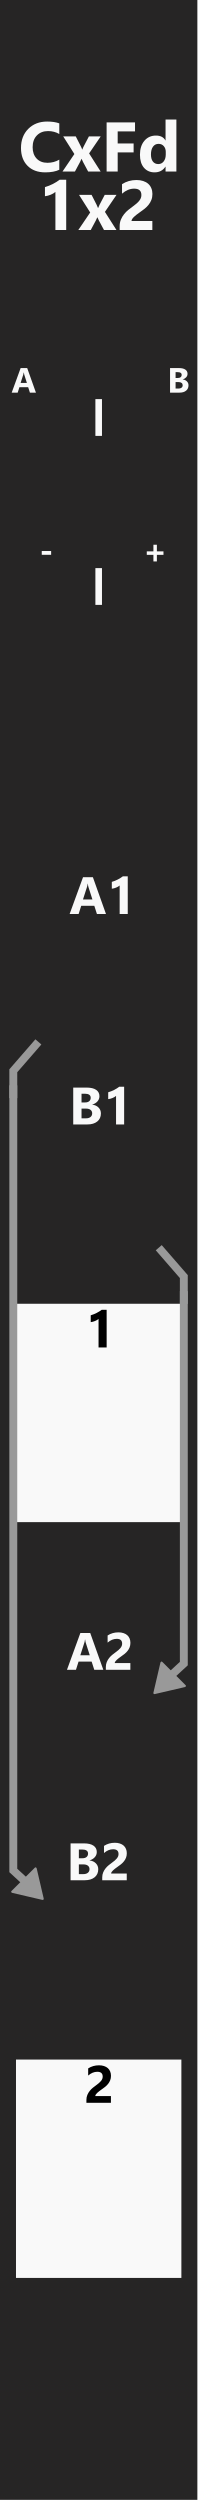
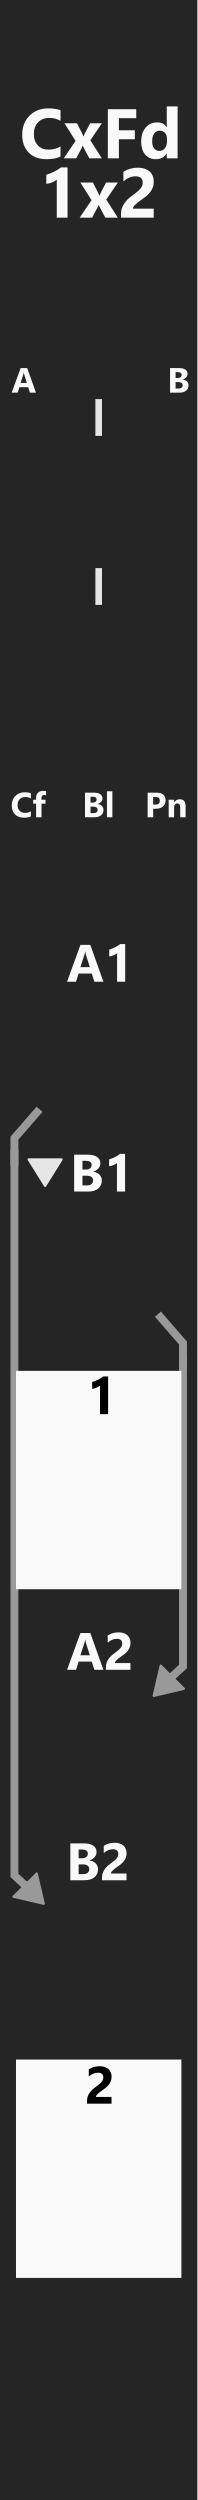
<svg xmlns="http://www.w3.org/2000/svg" width="30" height="380" viewBox="0 0 30 380">
-   <path d="M0-.022h30v380H0z" style="fill:#262525;stroke:none;stroke-width:14.454;stroke-linecap:round;stroke-dasharray:.723,.723;fill-opacity:1" />
-   <path d="M2.431 198.172h25.138v33.192H2.431zM2.431 313.053h25.138v33.192H2.431z" style="display:inline;fill:#f9f9f9;fill-opacity:1;stroke:none;stroke-width:18.904;stroke-linecap:round;stroke-dasharray:.945,.945" />
-   <path d="M9.013 25.804q-.818.395-2.135.395-1.72 0-2.704-1.01t-.984-2.693q0-1.791 1.104-2.906 1.11-1.114 2.875-1.114 1.094 0 1.844.276v1.62q-.75-.449-1.708-.449-1.052 0-1.698.662-.646.661-.646 1.792 0 1.083.61 1.729.609.64 1.64.64.984 0 1.802-.479zm6.292-5.068-1.76 2.583 1.75 2.75h-1.897l-.77-1.437q-.094-.172-.224-.485h-.021q-.078.22-.214.47l-.776 1.452h-1.89l1.802-2.656-1.693-2.677h1.906l.76 1.495q.152.297.214.5h.021q.083-.245.224-.51l.776-1.485zm5.218-.766h-2.635v1.834h2.422v1.364h-2.422v2.901h-1.682v-7.468h4.317zm6.287 6.1h-1.646v-.735h-.02q-.563.864-1.652.864-1 0-1.61-.703-.609-.708-.609-1.974 0-1.323.672-2.12.672-.796 1.76-.796 1.032 0 1.438.74h.021v-3.173h1.646zm-1.615-2.594v-.402q0-.52-.302-.864t-.786-.344q-.547 0-.854.432-.308.428-.308 1.178 0 .703.297 1.083t.823.38q.5 0 .813-.401.317-.401.317-1.062" aria-label="CxFd" style="font-weight:700;font-size:10.667px;line-height:1.25;font-family:&quot;Segoe UI&quot;;-inkscape-font-specification:&quot;Segoe UI Bold&quot;;letter-spacing:0;word-spacing:0;fill:#f9f9f9" />
-   <path d="M10.062 27.32v7.636h-1.64v-5.781q-.136.12-.323.229-.182.104-.39.193-.209.083-.433.146-.224.057-.443.083V28.44q.64-.187 1.209-.479.567-.291 1.026-.64zm7.646 2.303-1.76 2.583 1.75 2.75h-1.896l-.77-1.437q-.095-.172-.225-.485h-.02q-.079.219-.214.469l-.776 1.453h-1.89l1.801-2.656-1.692-2.677h1.906l.76 1.495q.151.296.214.5h.02q.084-.245.225-.51l.776-1.485zm2.282 3.969h3.166v1.364h-4.968v-.562q0-.573.192-1.026.193-.459.485-.818.291-.365.635-.64.349-.282.661-.506.329-.234.573-.448.25-.213.417-.422.172-.213.255-.427.084-.219.084-.463 0-.48-.271-.724-.271-.245-.828-.245-.964 0-1.844.765v-1.447q.974-.63 2.198-.63.568 0 1.015.15.454.146.766.422.313.276.474.672.167.39.167.875 0 .516-.162.917-.156.4-.422.729-.26.328-.604.604-.344.271-.713.526-.25.177-.485.354-.229.172-.406.344-.177.167-.281.328-.104.162-.104.308" aria-label="1x2" style="font-weight:700;font-size:10.667px;line-height:1.25;font-family:&quot;Segoe UI&quot;;-inkscape-font-specification:&quot;Segoe UI Bold&quot;;letter-spacing:0;word-spacing:0;fill:#f9f9f9" />
-   <path d="M15 66.256v-5.591" style="fill:none;stroke:#f9f9f9;stroke-width:1;stroke-linecap:butt;stroke-linejoin:miter;stroke-dasharray:none;stroke-opacity:1" />
-   <path d="M7.772 84.33H6.347v-.575h1.425z" aria-label="-" style="font-weight:700;font-size:5.333px;line-height:1.25;font-family:&quot;Segoe UI&quot;;-inkscape-font-specification:&quot;Segoe UI Bold&quot;;letter-spacing:0;word-spacing:0;fill:#f9f9f9" />
-   <path d="M24.848 84.337h-1.003v1.002h-.526v-1.002h-1.008v-.529h1.008V82.8h.526v1.008h1.003z" aria-label="+" style="font-weight:700;font-size:5.333px;line-height:1.25;font-family:&quot;Segoe UI&quot;;-inkscape-font-specification:&quot;Segoe UI Bold&quot;;letter-spacing:0;word-spacing:0;fill:#f9f9f9" />
-   <path d="M5.462 59.681h-.916l-.266-.83H2.952l-.263.83h-.911l1.359-3.734h.997Zm-1.375-1.476-.4-1.256q-.045-.14-.063-.335h-.02q-.014.164-.066.325l-.406 1.266z" aria-label="A" style="font-weight:700;font-size:5.333px;line-height:1.25;font-family:&quot;Segoe UI&quot;;-inkscape-font-specification:&quot;Segoe UI Bold&quot;;letter-spacing:0;word-spacing:0;fill:#f9f9f9" />
-   <path d="M25.847 59.681v-3.734h1.36q.625 0 .96.229.337.23.337.646 0 .302-.206.529-.203.226-.52.315v.01q.398.05.634.294.24.245.24.597 0 .513-.367.815-.367.3-1.003.3zm.842-3.114v.885h.37q.26 0 .408-.125.151-.128.151-.349 0-.411-.614-.411zm0 1.51v.984h.455q.292 0 .456-.135.167-.135.167-.37 0-.224-.164-.351-.162-.128-.454-.128z" aria-label="B" style="font-weight:700;font-size:5.333px;line-height:1.25;font-family:&quot;Segoe UI&quot;;-inkscape-font-specification:&quot;Segoe UI Bold&quot;;letter-spacing:0;word-spacing:0;fill:#f9f9f9" />
-   <path d="M15 91.943v-5.59" style="fill:none;stroke:#f9f9f9;stroke-width:1;stroke-linecap:butt;stroke-linejoin:miter;stroke-dasharray:none;stroke-opacity:1" />
-   <path d="M6.64 288.547c0-.015-.01-.024-.01-.024l-.563-2.422-.49-2.103a.25.25 0 0 0-.123-.153c-.065-.034-.138.022-.174.056l-.024.025-.806.805-.806.806-.247.248-1.611 1.61-.024.025c-.035.036-.091.109-.057.174a.26.26 0 0 0 .152.124l2.103.49 2.423.563s.026.009.059.015c.046.007.11.004.163-.04a.2.2 0 0 0 .04-.164c0-.012 0-.026-.01-.035z" style="fill:#999;fill-opacity:1;stroke-width:1.2;stroke-linecap:round;stroke-dasharray:none" />
-   <path d="m5.413 287.44-3.392-3.13V164.972" style="fill:none;stroke:#999;stroke-width:1.2;stroke-linecap:butt;stroke-linejoin:miter;stroke-dasharray:none;stroke-opacity:1" />
-   <path d="m5.833 158.368-3.812 4.39v4.156M24.548 255.998l3.393-3.132v-56.609" style="fill:none;stroke:#999;stroke-width:1.2;stroke-linecap:butt;stroke-linejoin:miter;stroke-dasharray:none;stroke-opacity:1" />
-   <path d="m24.128 189.651 3.813 4.391v4.156" style="fill:none;stroke:#999;stroke-width:1.2;stroke-linecap:butt;stroke-linejoin:miter;stroke-dasharray:none;stroke-opacity:1" />
-   <path d="M11.13 170.915v-5.602h2.04q.937 0 1.441.344t.504.969q0 .453-.308.793-.305.34-.782.472v.016q.598.074.954.441.359.367.359.895 0 .77-.55 1.222-.552.45-1.505.45zm1.263-4.672v1.328h.554q.39 0 .614-.188.226-.191.226-.523 0-.617-.922-.617zm0 2.265v1.477h.683q.438 0 .684-.203.25-.203.25-.555 0-.336-.246-.527-.243-.192-.68-.192zm6.476-3.32v5.727h-1.23v-4.336q-.102.09-.243.172-.136.078-.292.144-.157.063-.325.11-.168.042-.332.062v-1.04q.48-.14.907-.358.425-.22.769-.481z" aria-label="B1" style="font-weight:700;font-size:8px;line-height:1.25;font-family:&quot;Segoe UI&quot;;-inkscape-font-specification:&quot;Segoe UI Bold&quot;;letter-spacing:0;word-spacing:0;fill:#f9f9f9" />
-   <path d="M16.11 138.932h-1.376l-.398-1.246h-1.992l-.395 1.246h-1.367l2.04-5.601h1.495zm-2.063-2.214-.602-1.883q-.066-.211-.093-.504h-.032q-.02.246-.097.488l-.61 1.899zm5.371-3.512v5.726h-1.23v-4.336q-.102.09-.243.172-.136.078-.293.145-.156.062-.324.11-.168.042-.332.062v-1.04q.48-.14.906-.359t.77-.48z" aria-label="A1" style="font-weight:700;font-size:8px;line-height:1.25;font-family:&quot;Segoe UI&quot;;-inkscape-font-specification:&quot;Segoe UI Bold&quot;;letter-spacing:0;word-spacing:0;fill:#f9f9f9" />
-   <path d="M10.727 285.796v-5.602h2.039q.937 0 1.441.344t.504.969q0 .453-.309.793-.304.34-.78.472v.016q.597.074.952.441.36.368.36.895 0 .77-.551 1.223-.551.449-1.504.449zm1.261-4.672v1.328h.555q.39 0 .613-.187.227-.192.227-.524 0-.617-.922-.617zm0 2.266v1.476h.684q.437 0 .683-.203.25-.203.25-.555 0-.336-.246-.527-.242-.191-.68-.191zm4.903 1.382h2.375v1.024h-3.727v-.422q0-.43.145-.77.144-.343.363-.613.219-.273.476-.48.262-.211.497-.38.246-.175.43-.335.187-.16.312-.317.129-.16.191-.32.063-.164.063-.347 0-.36-.203-.543t-.622-.184q-.722 0-1.382.574v-1.086q.73-.472 1.648-.472.426 0 .762.113.34.11.574.316t.355.504q.125.293.125.656 0 .387-.12.688-.118.3-.317.547-.195.246-.453.453-.258.203-.535.394-.188.133-.364.266-.171.129-.304.258-.133.125-.211.246t-.078.23" aria-label="B2" style="font-weight:700;font-size:8px;line-height:1.25;font-family:&quot;Segoe UI&quot;;-inkscape-font-specification:&quot;Segoe UI Bold&quot;;letter-spacing:0;word-spacing:0;fill:#f9f9f9" />
-   <path d="M15.705 253.814H14.33l-.398-1.246h-1.993l-.394 1.246h-1.367l2.039-5.602h1.496zm-2.062-2.215-.602-1.883q-.066-.21-.094-.504h-.031q-.02.246-.098.488l-.609 1.899zm3.796 1.191h2.375v1.024h-3.726v-.422q0-.43.144-.77.145-.343.364-.613.218-.273.476-.48.262-.211.496-.38.246-.175.43-.335.188-.16.313-.317.128-.16.191-.32.062-.164.062-.348 0-.359-.203-.543-.203-.183-.62-.183-.723 0-1.384.574v-1.086q.73-.473 1.649-.473.426 0 .762.114.34.11.574.316t.355.504q.125.293.125.656 0 .387-.12.688-.118.3-.317.547-.196.246-.453.453-.258.203-.536.394-.187.133-.363.266-.172.129-.304.258-.133.125-.211.246-.079.12-.079.23" aria-label="A2" style="font-weight:700;font-size:8px;line-height:1.25;font-family:&quot;Segoe UI&quot;;-inkscape-font-specification:&quot;Segoe UI Bold&quot;;letter-spacing:0;word-spacing:0;fill:#f9f9f9" />
-   <path d="M14.484 318.598h2.375v1.023h-3.726v-.422q0-.43.144-.77.145-.343.364-.613.218-.273.476-.48.262-.211.496-.379.246-.176.43-.336.187-.16.312-.316.13-.16.192-.32.062-.165.062-.348 0-.36-.203-.543t-.62-.184q-.723 0-1.384.574v-1.086q.73-.472 1.649-.472.426 0 .762.113.34.11.574.316.234.208.355.504.125.293.125.657 0 .386-.12.687-.118.3-.317.547-.196.246-.453.453-.258.203-.536.395-.187.132-.363.265-.172.13-.305.258-.132.125-.21.246-.079.121-.079.23" aria-label="2" style="font-weight:700;font-size:8px;line-height:1.25;font-family:&quot;Segoe UI&quot;;-inkscape-font-specification:&quot;Segoe UI Bold&quot;;letter-spacing:0;word-spacing:0" />
-   <path d="M16.21 199.085v5.727h-1.23v-4.336q-.101.09-.242.172-.136.078-.293.144-.156.063-.324.11-.168.043-.332.062v-1.039q.48-.14.906-.36.426-.218.77-.48z" aria-label="1" style="font-weight:700;font-size:8px;line-height:1.25;font-family:&quot;Segoe UI&quot;;-inkscape-font-specification:&quot;Segoe UI Bold&quot;;letter-spacing:0;word-spacing:0" />
-   <path d="M23.321 257.263c0-.014.01-.024.01-.024l.564-2.422.49-2.103c0-.01.03-.104.123-.153.065-.034.137.022.174.057l.024.024.806.805.805.806.248.248 1.611 1.611.024.024c.035.036.091.109.057.174a.26.26 0 0 1-.153.124l-2.103.49-2.422.563s-.026.009-.06.015a.2.2 0 0 1-.163-.04.2.2 0 0 1-.04-.164c0-.012 0-.026.01-.035z" style="fill:#999;fill-opacity:1;stroke-width:1.2;stroke-linecap:round;stroke-dasharray:none" />
+   <g style="display:inline">
+     <path d="M0 0h30v380H0z" style="fill:#262525;stroke:none;stroke-width:14.454;stroke-linecap:round;stroke-dasharray:.723,.723;fill-opacity:1" />
+     <path d="m7.023 180.315.011-.023 1.315-2.111 1.14-1.833a.26.26 0 0 0 .021-.196c-.022-.07-.113-.082-.163-.083H4.371c-.05.001-.141.013-.163.083-.032.1.016.188.02.196l1.141 1.833 1.315 2.111s.012.025.031.053c.028.037.075.08.144.087a.2.2 0 0 0 .144-.088z" style="fill:#e6e6e6;fill-opacity:1;stroke-width:.408;stroke-linecap:round;stroke-dasharray:.02,.02" />
+     <path d="M9.198 23.804q-.818.396-2.135.396-1.72 0-2.704-1.01t-.984-2.694q0-1.791 1.104-2.906 1.11-1.114 2.875-1.114 1.094 0 1.844.276v1.62q-.75-.449-1.708-.449-1.052 0-1.698.662-.646.661-.646 1.792 0 1.083.61 1.729.609.64 1.64.64.984 0 1.802-.479zm6.292-5.068-1.76 2.583 1.75 2.75h-1.897l-.77-1.437q-.094-.172-.224-.485h-.021q-.078.22-.214.47l-.776 1.452h-1.89l1.802-2.656-1.693-2.677h1.906l.76 1.495q.152.297.214.5h.021q.083-.245.224-.51l.776-1.485zm5.218-.766h-2.635v1.834h2.422v1.364h-2.422v2.901h-1.682v-7.468h4.317zm6.287 6.1h-1.646v-.735h-.02q-.563.865-1.652.865-1 0-1.61-.704-.609-.708-.609-1.974 0-1.322.672-2.12.672-.796 1.76-.796 1.032 0 1.438.74h.021v-3.173h1.646zm-1.615-2.594v-.401q0-.521-.302-.865t-.786-.344q-.547 0-.854.432-.308.428-.308 1.178 0 .703.297 1.083t.823.38q.5 0 .813-.4.317-.402.317-1.063" aria-label="CxFd" style="font-weight:700;font-size:10.667px;line-height:1.25;font-family:&quot;Segoe UI&quot;;-inkscape-font-specification:&quot;Segoe UI Bold&quot;;letter-spacing:0;word-spacing:0;fill:#f9f9f9" />
+     <path d="M10.268 25.446v7.635h-1.64V27.3q-.136.12-.323.229-.183.104-.391.193-.208.083-.432.146-.224.057-.443.083v-1.386q.64-.187 1.208-.479.568-.291 1.026-.64zm7.646 2.302-1.76 2.583 1.75 2.75h-1.896l-.771-1.437q-.094-.172-.224-.485h-.02q-.079.219-.214.469l-.776 1.453h-1.891l1.802-2.656-1.693-2.677h1.907l.76 1.495q.151.296.214.5h.02q.084-.245.224-.51l.776-1.485zm2.281 3.969h3.167v1.364h-4.969v-.562q0-.573.193-1.026.193-.459.484-.818.292-.365.636-.64.349-.282.661-.506.328-.234.573-.448.25-.213.417-.422.172-.213.255-.427.083-.219.083-.463 0-.48-.27-.724-.271-.245-.829-.245-.963 0-1.843.765v-1.447q.974-.63 2.198-.63.567 0 1.015.15.453.146.766.422.312.276.474.672.166.39.166.875 0 .516-.161.917-.156.4-.422.729-.26.328-.604.604-.344.271-.714.526-.25.177-.484.354-.23.172-.406.344-.177.167-.282.328-.104.162-.104.308" aria-label="1x2" style="font-weight:700;font-size:10.667px;line-height:1.25;font-family:&quot;Segoe UI&quot;;-inkscape-font-specification:&quot;Segoe UI Bold&quot;;letter-spacing:0;word-spacing:0;fill:#f9f9f9" />
+     <path d="M2.431 313.053h25.138v33.192H2.431z" style="fill:#f9f9f9;fill-opacity:1;stroke:none;stroke-width:18.904;stroke-linecap:round;stroke-dasharray:.945,.945" />
+     <path d="M14.576 318.737h2.375v1.024h-3.726v-.422q0-.43.144-.77.145-.344.364-.613.218-.274.476-.48.262-.212.496-.38.246-.175.43-.335.187-.16.312-.317.13-.16.192-.32.062-.164.062-.348 0-.36-.203-.543t-.62-.183q-.724 0-1.384.574v-1.086q.73-.473 1.649-.473.426 0 .761.114.34.109.575.316t.355.504q.125.293.125.656 0 .387-.12.688-.118.3-.317.546-.196.247-.453.454-.258.203-.536.394-.187.133-.363.266-.172.129-.305.258-.132.125-.21.246-.079.12-.079.23" aria-label="2" style="font-weight:700;font-size:8px;line-height:1.25;font-family:&quot;Segoe UI&quot;;-inkscape-font-specification:&quot;Segoe UI Bold&quot;;letter-spacing:0;word-spacing:0" />
+     <path d="M10.691 285.796v-5.602h2.04q.937 0 1.44.344.505.344.505.969 0 .453-.309.793-.305.34-.781.472v.016q.598.074.953.441.36.368.36.895 0 .77-.551 1.223-.551.449-1.504.449zm1.262-4.672v1.328h.555q.39 0 .613-.187.227-.192.227-.524 0-.617-.922-.617zm0 2.266v1.476h.684q.437 0 .683-.203.25-.203.25-.555 0-.336-.246-.527-.242-.191-.68-.191zm4.902 1.382h2.375v1.024h-3.726v-.422q0-.43.144-.77.145-.343.364-.613.218-.273.476-.48.262-.211.496-.38.246-.175.43-.335.188-.16.313-.317.128-.16.191-.32.062-.164.062-.347 0-.36-.203-.543t-.62-.184q-.723 0-1.384.574v-1.086q.73-.472 1.649-.472.426 0 .762.113.34.11.574.316t.355.504q.125.293.125.656 0 .387-.12.688-.118.3-.317.547-.196.246-.453.453-.258.203-.536.394-.187.133-.363.266-.172.129-.304.258-.133.125-.211.246-.079.121-.079.23" aria-label="B2" style="font-weight:700;font-size:8px;line-height:1.25;font-family:&quot;Segoe UI&quot;;-inkscape-font-specification:&quot;Segoe UI Bold&quot;;letter-spacing:0;word-spacing:0;fill:#f9f9f9" />
+     <path d="M15.719 253.814h-1.375l-.399-1.246h-1.992l-.394 1.246H10.19l2.04-5.602h1.495zm-2.063-2.215-.601-1.883q-.067-.21-.094-.504h-.031q-.02.246-.098.488l-.61 1.899zm3.797 1.191h2.375v1.024h-3.727v-.422q0-.43.145-.77.145-.343.363-.613.22-.273.477-.48.262-.211.496-.38.246-.175.43-.335.187-.16.312-.317.13-.16.192-.32.062-.164.062-.348 0-.359-.203-.543-.203-.183-.621-.183-.723 0-1.383.574v-1.086q.73-.473 1.648-.473.426 0 .762.114.34.11.574.316.235.207.356.504.125.293.125.656 0 .387-.121.688-.117.3-.317.547-.195.246-.453.453-.258.203-.535.394-.187.133-.363.266-.172.129-.305.258-.133.125-.21.246-.079.12-.079.23" aria-label="A2" style="font-weight:700;font-size:8px;line-height:1.25;font-family:&quot;Segoe UI&quot;;-inkscape-font-specification:&quot;Segoe UI Bold&quot;;letter-spacing:0;word-spacing:0;fill:#f9f9f9" />
+     <path d="M-1056.54 307.097c0-.015-.01-.024-.01-.024l-.564-2.423-.489-2.103a.25.25 0 0 0-.123-.152c-.065-.034-.138.022-.175.056l-.024.024-.805.806-.806.806-.247.247-1.612 1.612-.024.024c-.035.036-.09.108-.057.174a.26.26 0 0 0 .153.123l2.103.49 2.423.563s.026.01.059.015c.046.007.11.004.163-.04a.2.2 0 0 0 .04-.163c0-.013 0-.026-.01-.035z" style="fill:#999;fill-opacity:1;stroke-width:1.2;stroke-linecap:round;stroke-dasharray:none" transform="translate(1063.352 -17.794)" />
+     <path d="m-1057.767 305.99-3.392-3.131V192.435" style="fill:none;stroke:#999;stroke-width:1.2;stroke-linecap:butt;stroke-linejoin:miter;stroke-dasharray:none;stroke-opacity:1" transform="translate(1063.352 -17.794)" />
+     <path d="m-1057.347 186.408-3.812 4.39v4.157" style="fill:none;stroke:#999;stroke-width:1.2;stroke-linecap:butt;stroke-linejoin:miter;stroke-dasharray:none;stroke-opacity:1" transform="translate(1063.352 -17.794)" />
+     <path d="m-1028.765 277.766 3.392-3.132v-47.342" style="fill:none;stroke:#999;stroke-width:1.2;stroke-linecap:butt;stroke-linejoin:miter;stroke-dasharray:none;stroke-opacity:1" transform="translate(1053.188 -21.33)" />
+     <path d="m-1029.185 221.08 3.812 4.392v4.156" style="fill:none;stroke:#999;stroke-width:1.2;stroke-linecap:butt;stroke-linejoin:miter;stroke-dasharray:none;stroke-opacity:1" transform="translate(1053.188 -21.33)" />
+     <path d="M-1029.993 279.031c0-.014.01-.024.01-.024l.564-2.422.49-2.103c0-.01.03-.104.123-.153.065-.034.138.022.174.057l.024.024.806.805.805.806.248.248 1.611 1.611.024.024c.035.036.091.109.057.174a.26.26 0 0 1-.152.124l-2.103.49-2.423.563s-.026.009-.059.015a.2.2 0 0 1-.164-.04.2.2 0 0 1-.04-.164c0-.012 0-.026.01-.035z" style="fill:#999;fill-opacity:1;stroke-width:1.2;stroke-linecap:round;stroke-dasharray:none" transform="translate(1053.188 -21.33)" />
+     <path d="M2.431 208.371h25.138v33.192H2.431z" style="fill:#f9f9f9;fill-opacity:1;stroke:none;stroke-width:18.904;stroke-linecap:round;stroke-dasharray:.945,.945" />
+     <path d="M16.432 209.226v5.726h-1.23v-4.336q-.102.09-.243.172-.137.078-.293.145-.156.062-.324.11-.168.042-.332.062v-1.04q.48-.14.906-.359t.77-.48z" aria-label="1" style="font-weight:700;font-size:8px;line-height:1.25;font-family:&quot;Segoe UI&quot;;-inkscape-font-specification:&quot;Segoe UI Bold&quot;;letter-spacing:0;word-spacing:0" />
+     <path d="M11.27 181.114v-5.601h2.039q.937 0 1.441.343t.504.97q0 .452-.309.792-.304.34-.78.473v.015q.597.075.952.442.36.367.36.894 0 .77-.551 1.223-.55.45-1.504.45zm1.261-4.672v1.328h.555q.39 0 .613-.187.227-.191.227-.523 0-.618-.922-.618zm0 2.266v1.477h.684q.437 0 .683-.204.25-.203.25-.554 0-.336-.246-.528-.242-.191-.68-.191zm6.477-3.32v5.726h-1.23v-4.336q-.102.09-.243.172-.137.078-.293.145-.156.062-.324.11-.168.042-.332.062v-1.04q.48-.14.906-.359t.77-.48z" aria-label="B1" style="font-weight:700;font-size:8px;line-height:1.25;font-family:&quot;Segoe UI&quot;;-inkscape-font-specification:&quot;Segoe UI Bold&quot;;letter-spacing:0;word-spacing:0;fill:#f9f9f9" />
+     <path d="M15.719 149.223h-1.375l-.399-1.246h-1.992l-.394 1.246H10.19l2.04-5.602h1.495zm-2.063-2.215-.601-1.883q-.067-.21-.094-.504h-.031q-.02.247-.098.489l-.61 1.898zm5.371-3.512v5.727h-1.23v-4.336q-.102.09-.242.172-.137.078-.293.145-.157.062-.325.109-.168.043-.332.062v-1.039q.48-.14.907-.36.425-.218.77-.48z" aria-label="A1" style="font-weight:700;font-size:8px;line-height:1.25;font-family:&quot;Segoe UI&quot;;-inkscape-font-specification:&quot;Segoe UI Bold&quot;;letter-spacing:0;word-spacing:0;fill:#f9f9f9" />
+     <path d="M15 66.256v-5.591" style="fill:none;stroke:#e6e6e6;stroke-width:1;stroke-linecap:butt;stroke-linejoin:miter;stroke-dasharray:none;stroke-opacity:1" />
+     <g style="fill:#f9f9f9;fill-opacity:1">
+       <path d="M-904.95 65.353h-.917l-.265-.83h-1.329l-.263.83h-.911l1.36-3.734h.997zm-1.375-1.476-.401-1.256q-.045-.14-.063-.336h-.02q-.014.165-.066.326l-.406 1.266z" aria-label="A" style="font-weight:700;font-size:5.333px;line-height:1.25;font-family:&quot;Segoe UI&quot;;-inkscape-font-specification:&quot;Segoe UI Bold&quot;;letter-spacing:0;word-spacing:0" transform="translate(910.413 -5.672)" />
+       <path d="M-884.565 65.353V61.62h1.36q.624 0 .96.229.336.23.336.646 0 .302-.206.528-.203.227-.52.316v.01q.398.05.635.294.24.245.24.597 0 .513-.368.815-.367.3-1.002.3zm.84-3.114v.885h.37q.261 0 .41-.125.15-.128.15-.349 0-.411-.614-.411zm0 1.51v.984h.457q.291 0 .455-.135.167-.135.167-.37 0-.224-.164-.351-.162-.128-.453-.128z" aria-label="B" style="font-weight:700;font-size:5.333px;line-height:1.25;font-family:&quot;Segoe UI&quot;;-inkscape-font-specification:&quot;Segoe UI Bold&quot;;letter-spacing:0;word-spacing:0" transform="translate(910.413 -5.672)" />
+     </g>
+     <path d="M15 91.943v-5.59" style="fill:none;stroke:#e6e6e6;stroke-width:1;stroke-linecap:butt;stroke-linejoin:miter;stroke-dasharray:none;stroke-opacity:1" />
+     <path d="M12.92 124.221v-3.734h1.359q.625 0 .96.229.336.23.336.646 0 .302-.205.528-.203.227-.521.316v.01q.398.05.635.294.24.245.24.597 0 .513-.367.815-.367.3-1.003.3zm.84-3.114v.885h.37q.26 0 .409-.125.151-.128.151-.349 0-.411-.615-.411zm0 1.51v.984h.456q.292 0 .456-.135.166-.135.166-.37 0-.224-.164-.351-.161-.128-.453-.128zm3.32 1.604h-.822v-3.948h.823z" aria-label="Bl" style="font-weight:700;font-size:5.333px;line-height:1.25;font-family:&quot;Segoe UI&quot;;-inkscape-font-specification:&quot;Segoe UI Bold&quot;;letter-spacing:0;word-spacing:0;fill:#f9f9f9" />
+     <path d="M23.283 122.935v1.286h-.84v-3.734h1.317q1.412 0 1.412 1.19 0 .562-.407.911-.403.347-1.08.347zm0-1.802v1.164h.331q.672 0 .672-.589 0-.575-.672-.575zm4.93 3.088h-.82v-1.482q0-.62-.443-.62-.213 0-.351.165-.138.164-.138.416v1.521h-.823v-2.666h.823v.421h.01q.294-.487.857-.487.885 0 .885 1.1z" aria-label="Pn" style="font-weight:700;font-size:5.333px;line-height:1.25;font-family:&quot;Segoe UI&quot;;-inkscape-font-specification:&quot;Segoe UI Bold&quot;;letter-spacing:0;word-spacing:0;fill:#f9f9f9" />
+     <path d="M4.698 124.088q-.409.198-1.067.198-.86 0-1.352-.505t-.492-1.346q0-.896.552-1.453.555-.558 1.437-.558.547 0 .922.138v.81q-.375-.224-.854-.224-.526 0-.849.331-.323.33-.323.896 0 .542.305.864.305.32.82.32.492 0 .901-.239zm2.31-3.184q-.159-.063-.304-.063-.396 0-.396.43v.284h.61v.606h-.61v2.06h-.82v-2.06h-.449v-.606h.448v-.331q0-.456.297-.735t.808-.278q.25 0 .416.052z" aria-label="Cf" style="font-weight:700;font-size:5.333px;line-height:1.25;font-family:&quot;Segoe UI&quot;;-inkscape-font-specification:&quot;Segoe UI Bold&quot;;letter-spacing:0;word-spacing:0;fill:#f9f9f9" />
+   </g>
</svg>
